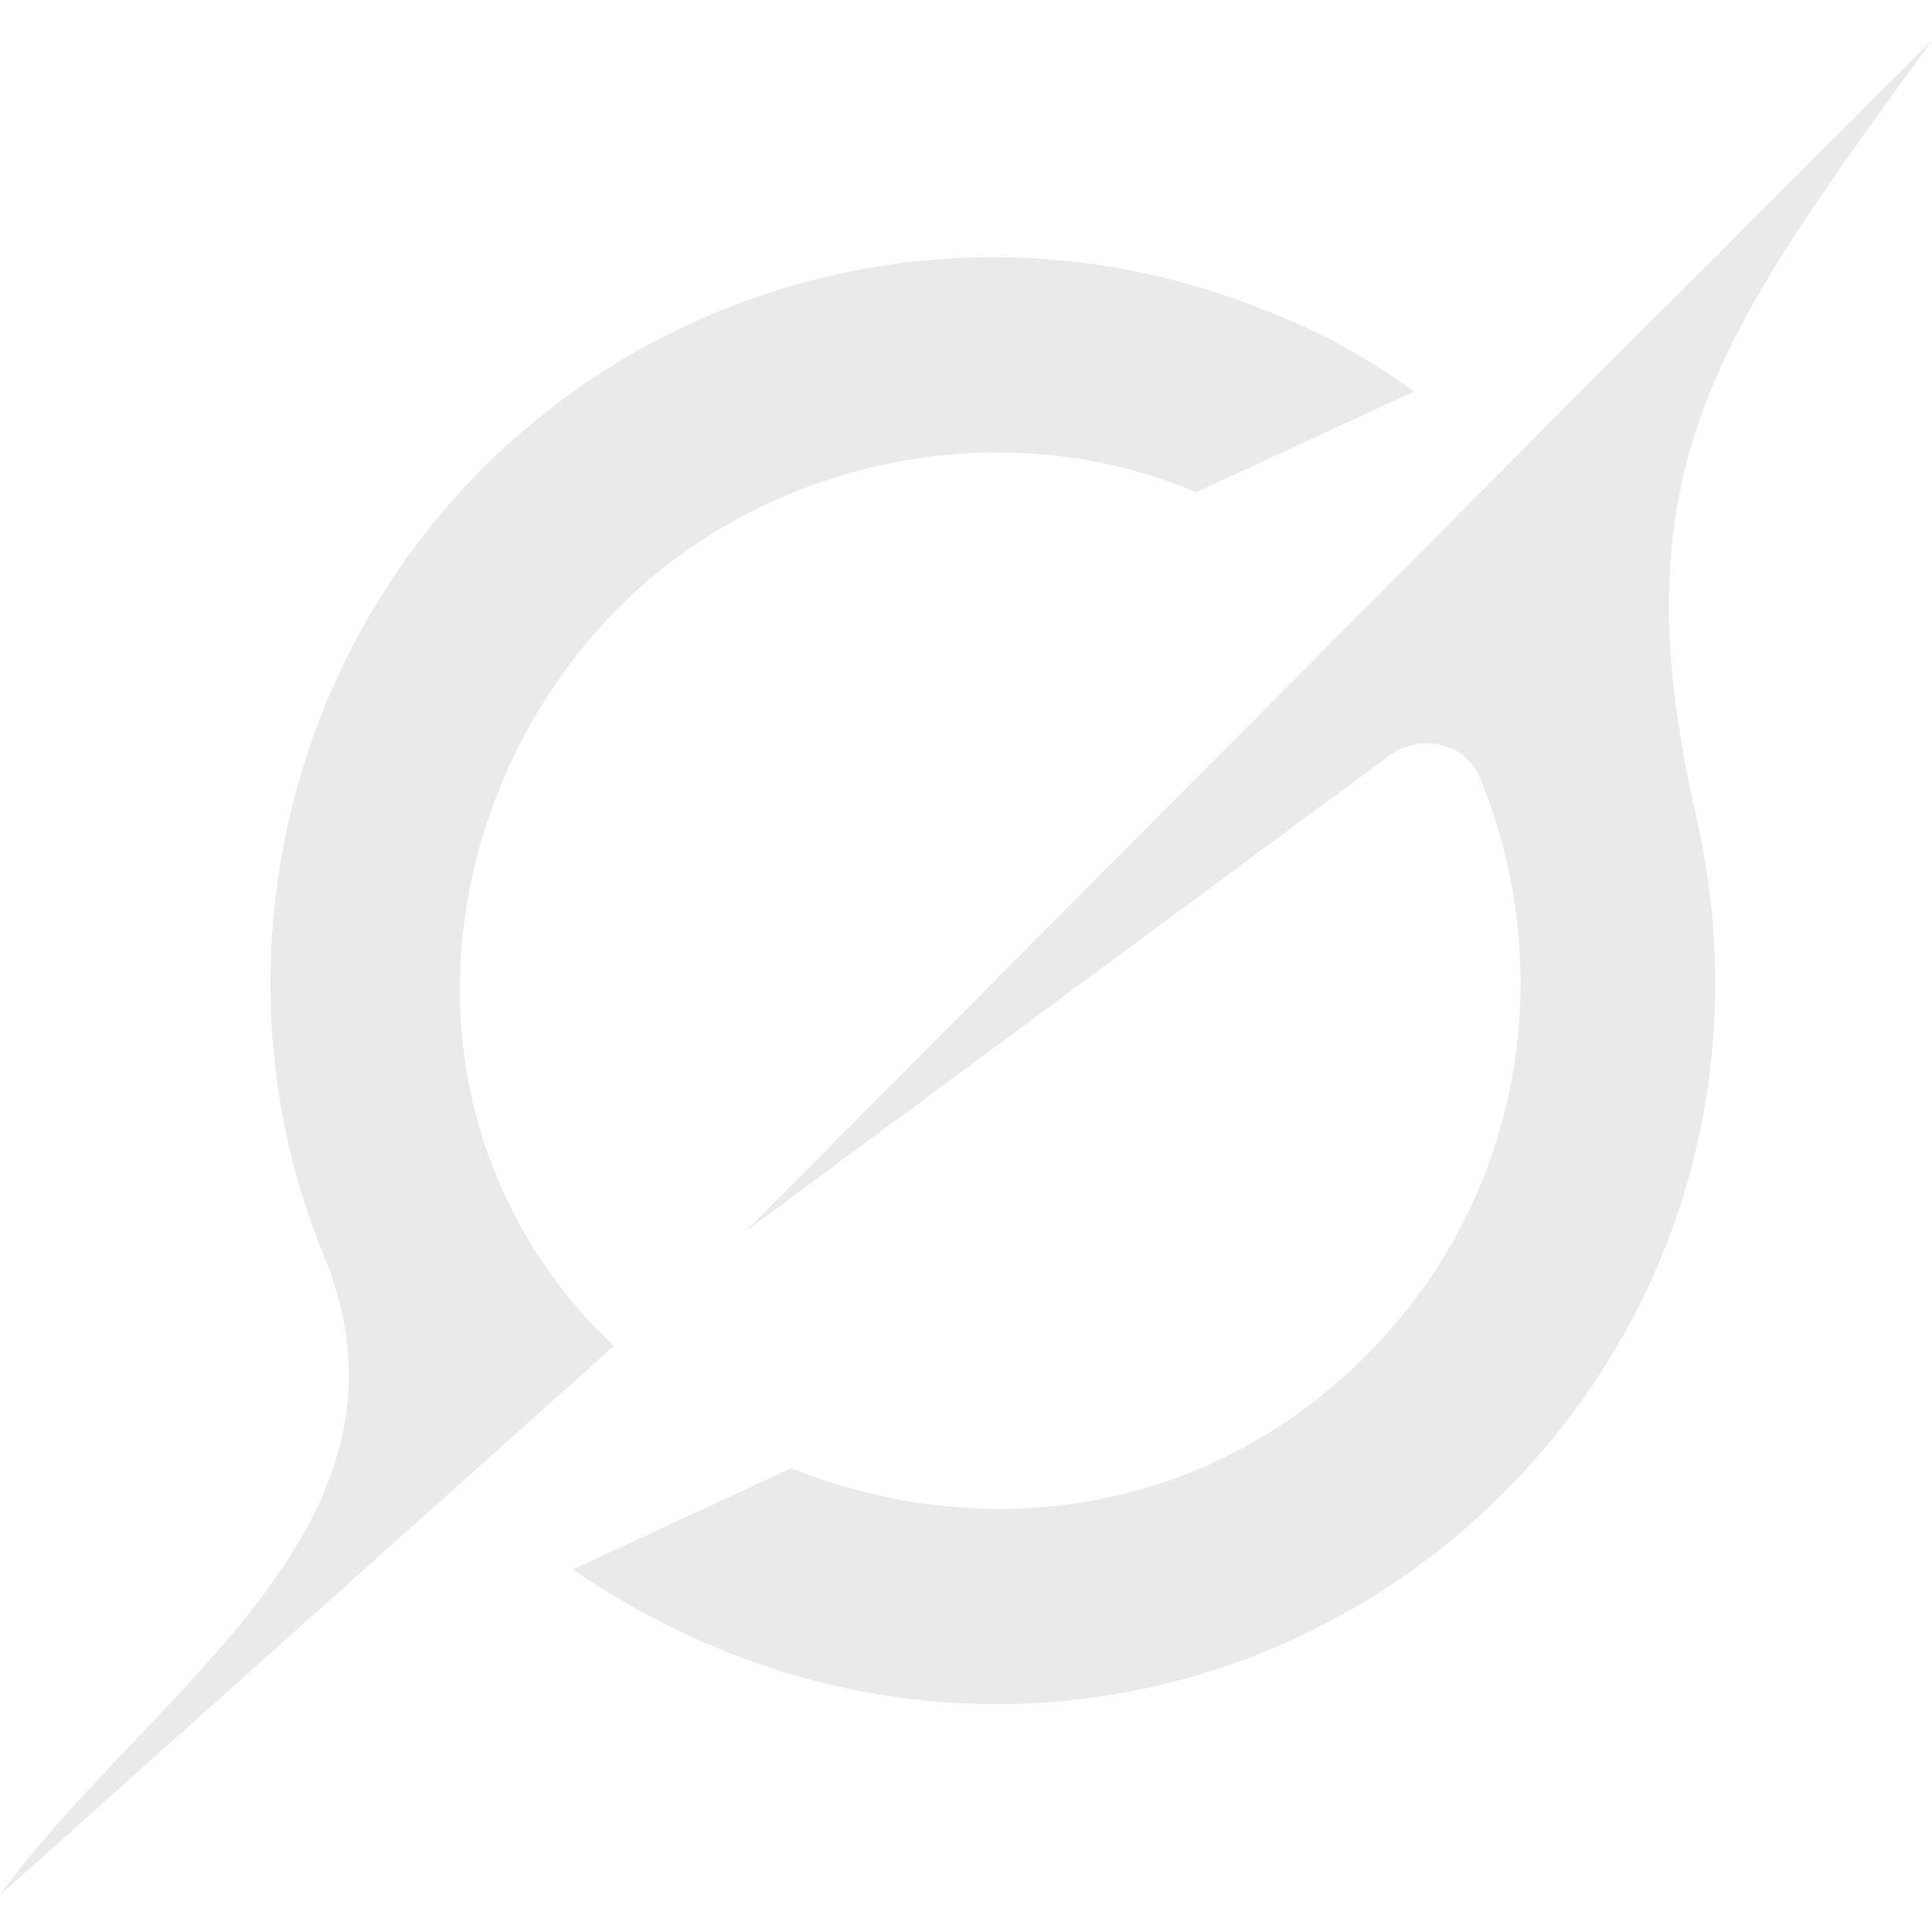
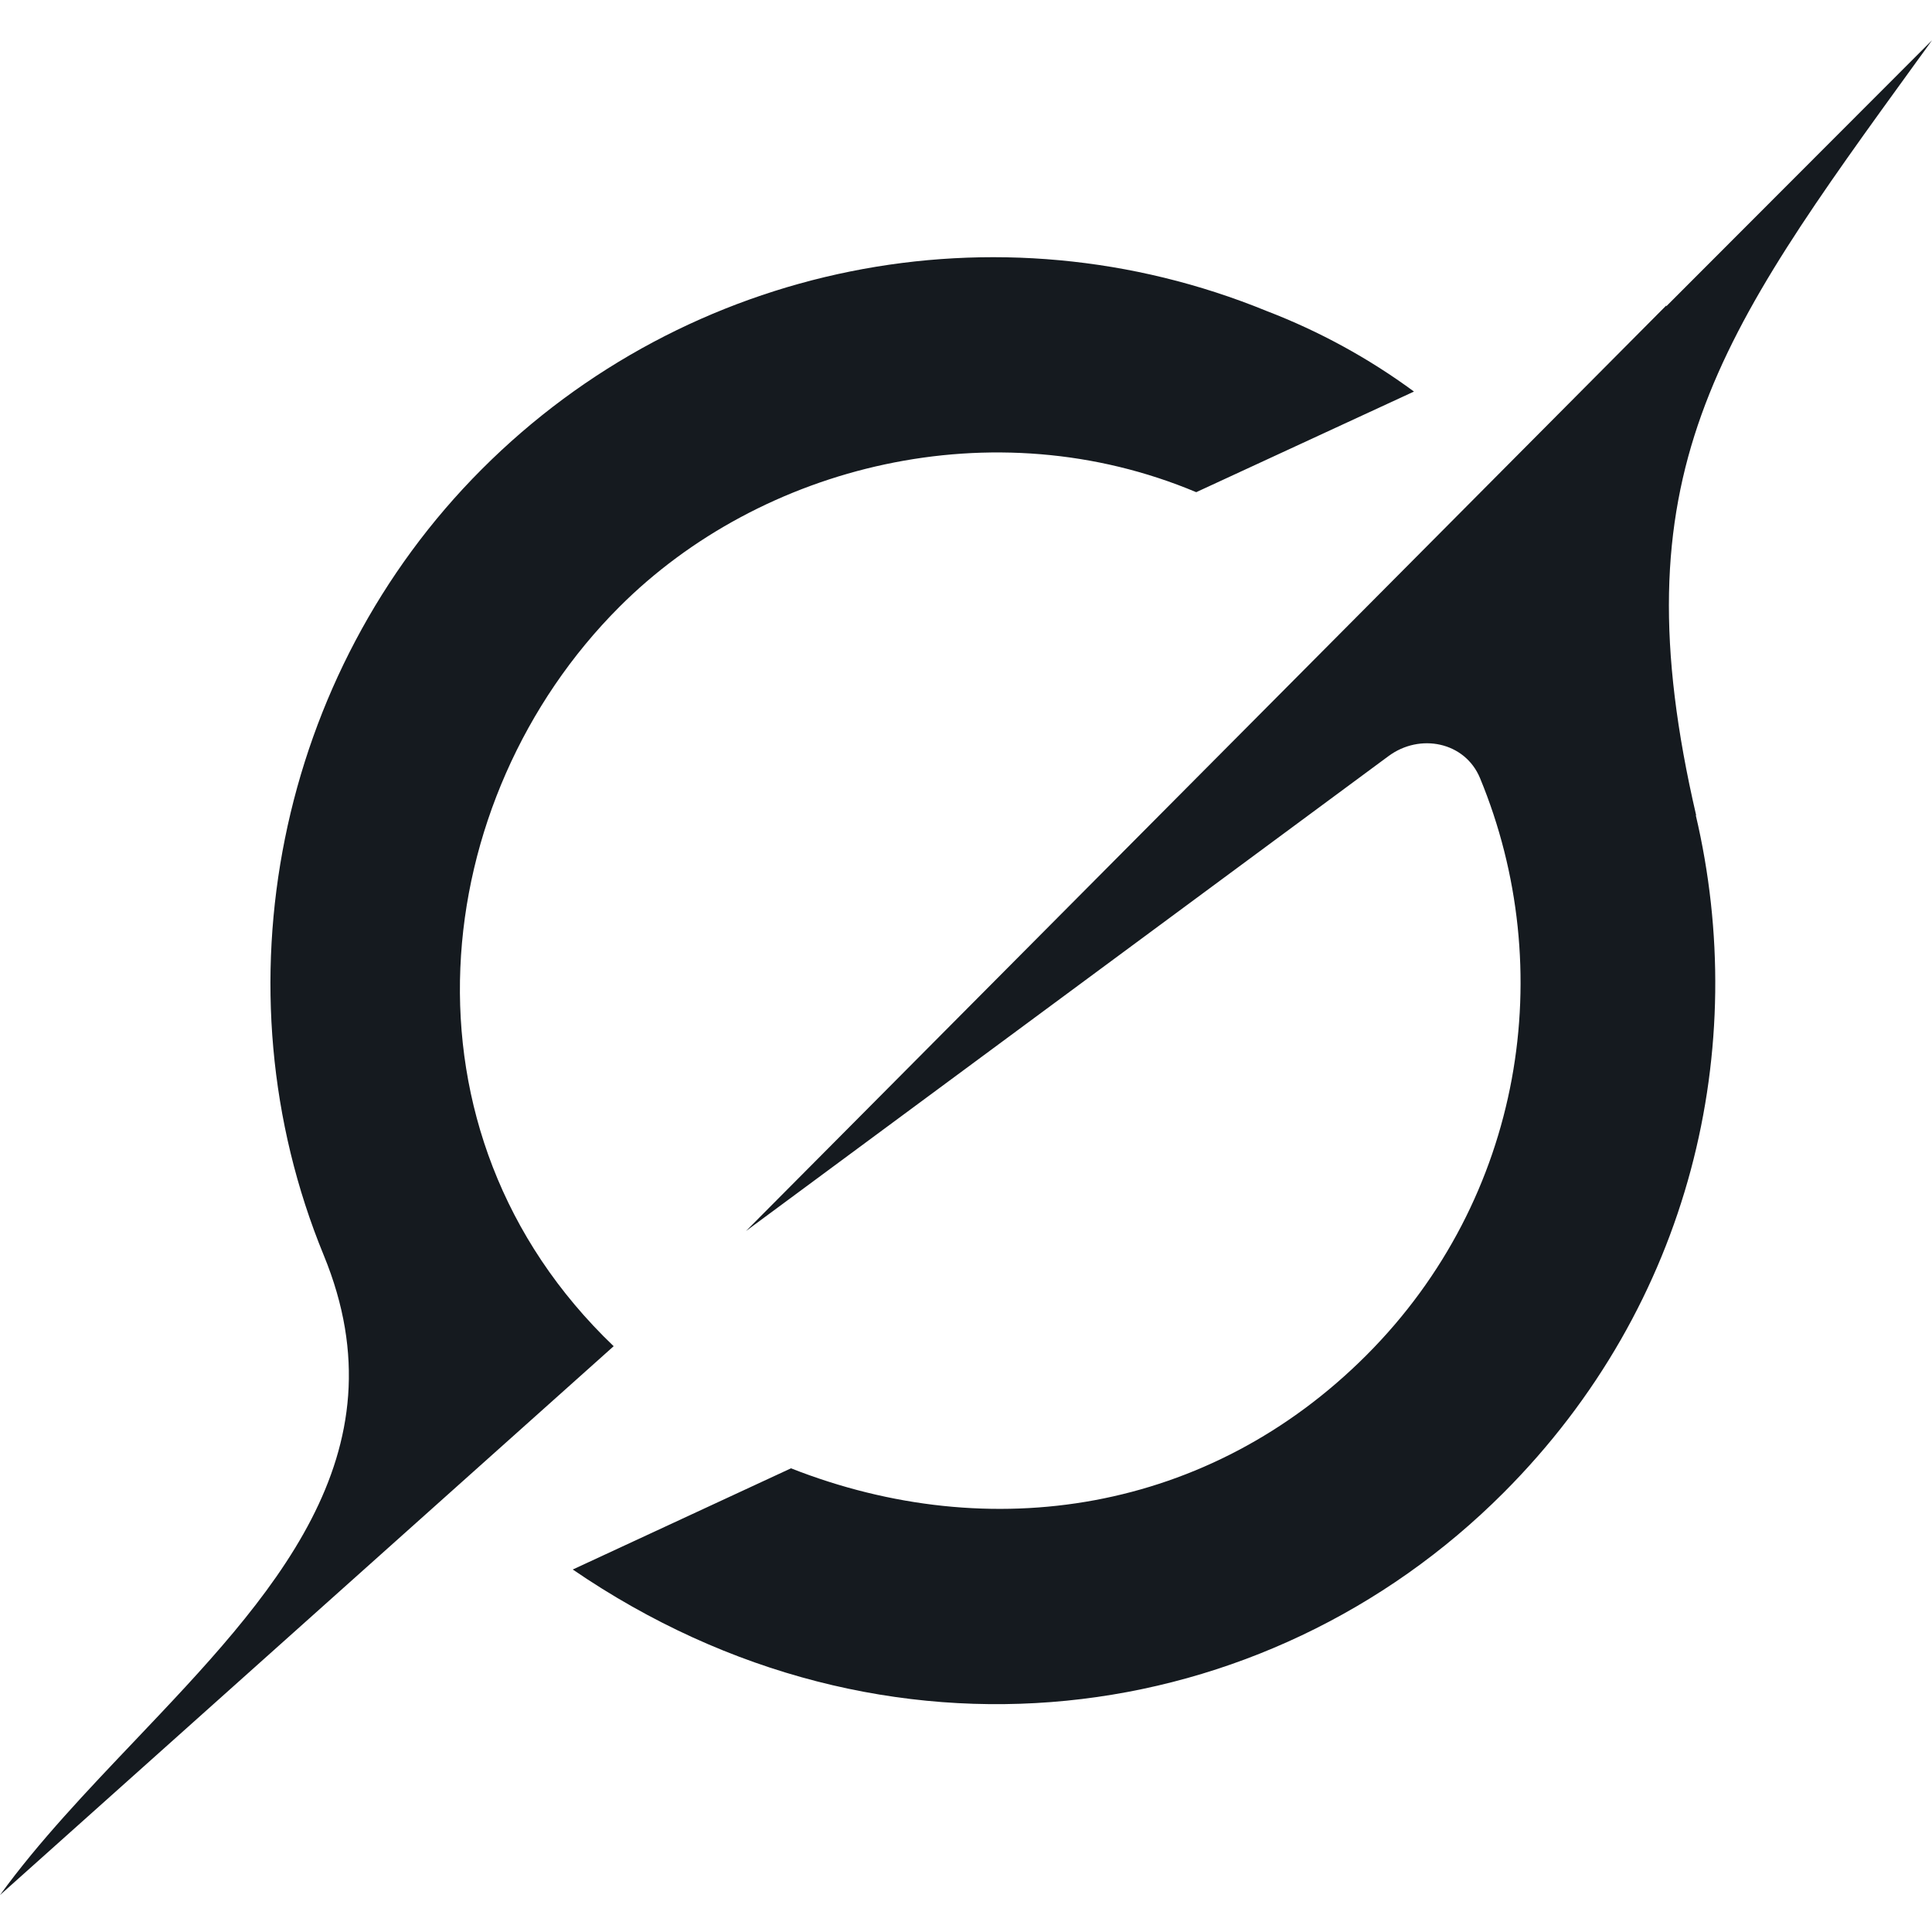
- <svg xmlns="http://www.w3.org/2000/svg" fill="#E8EBE9" fill-rule="evenodd" height="1em" style="flex:none;line-height:1" viewBox="0 0 24 24" width="1em">
+ <svg xmlns="http://www.w3.org/2000/svg" fill="#151a1f" fill-rule="evenodd" height="1em" style="flex:none;line-height:1" viewBox="0 0 24 24" width="1em">
  <path d="M9.27 15.29l7.978-5.897c.391-.29.95-.177 1.137.272.98 2.369.542 5.215-1.41 7.169-1.951 1.954-4.667 2.382-7.149 1.406l-2.711 1.257c3.889 2.661 8.611 2.003 11.562-.953 2.341-2.344 3.066-5.539 2.388-8.42l.006.007c-.983-4.232.242-5.924 2.75-9.383.06-.082.12-.164.179-.248l-3.301 3.305v-.01L9.267 15.292M7.623 16.723c-2.792-2.67-2.31-6.801.071-9.184 1.761-1.763 4.647-2.483 7.166-1.425l2.705-1.25a7.808 7.808 0 00-1.829-1A8.975 8.975 0 005.984 5.83c-2.533 2.536-3.33 6.436-1.962 9.764 1.022 2.487-.653 4.246-2.34 6.022-.599.63-1.199 1.259-1.682 1.925l7.62-6.815" />
</svg>
